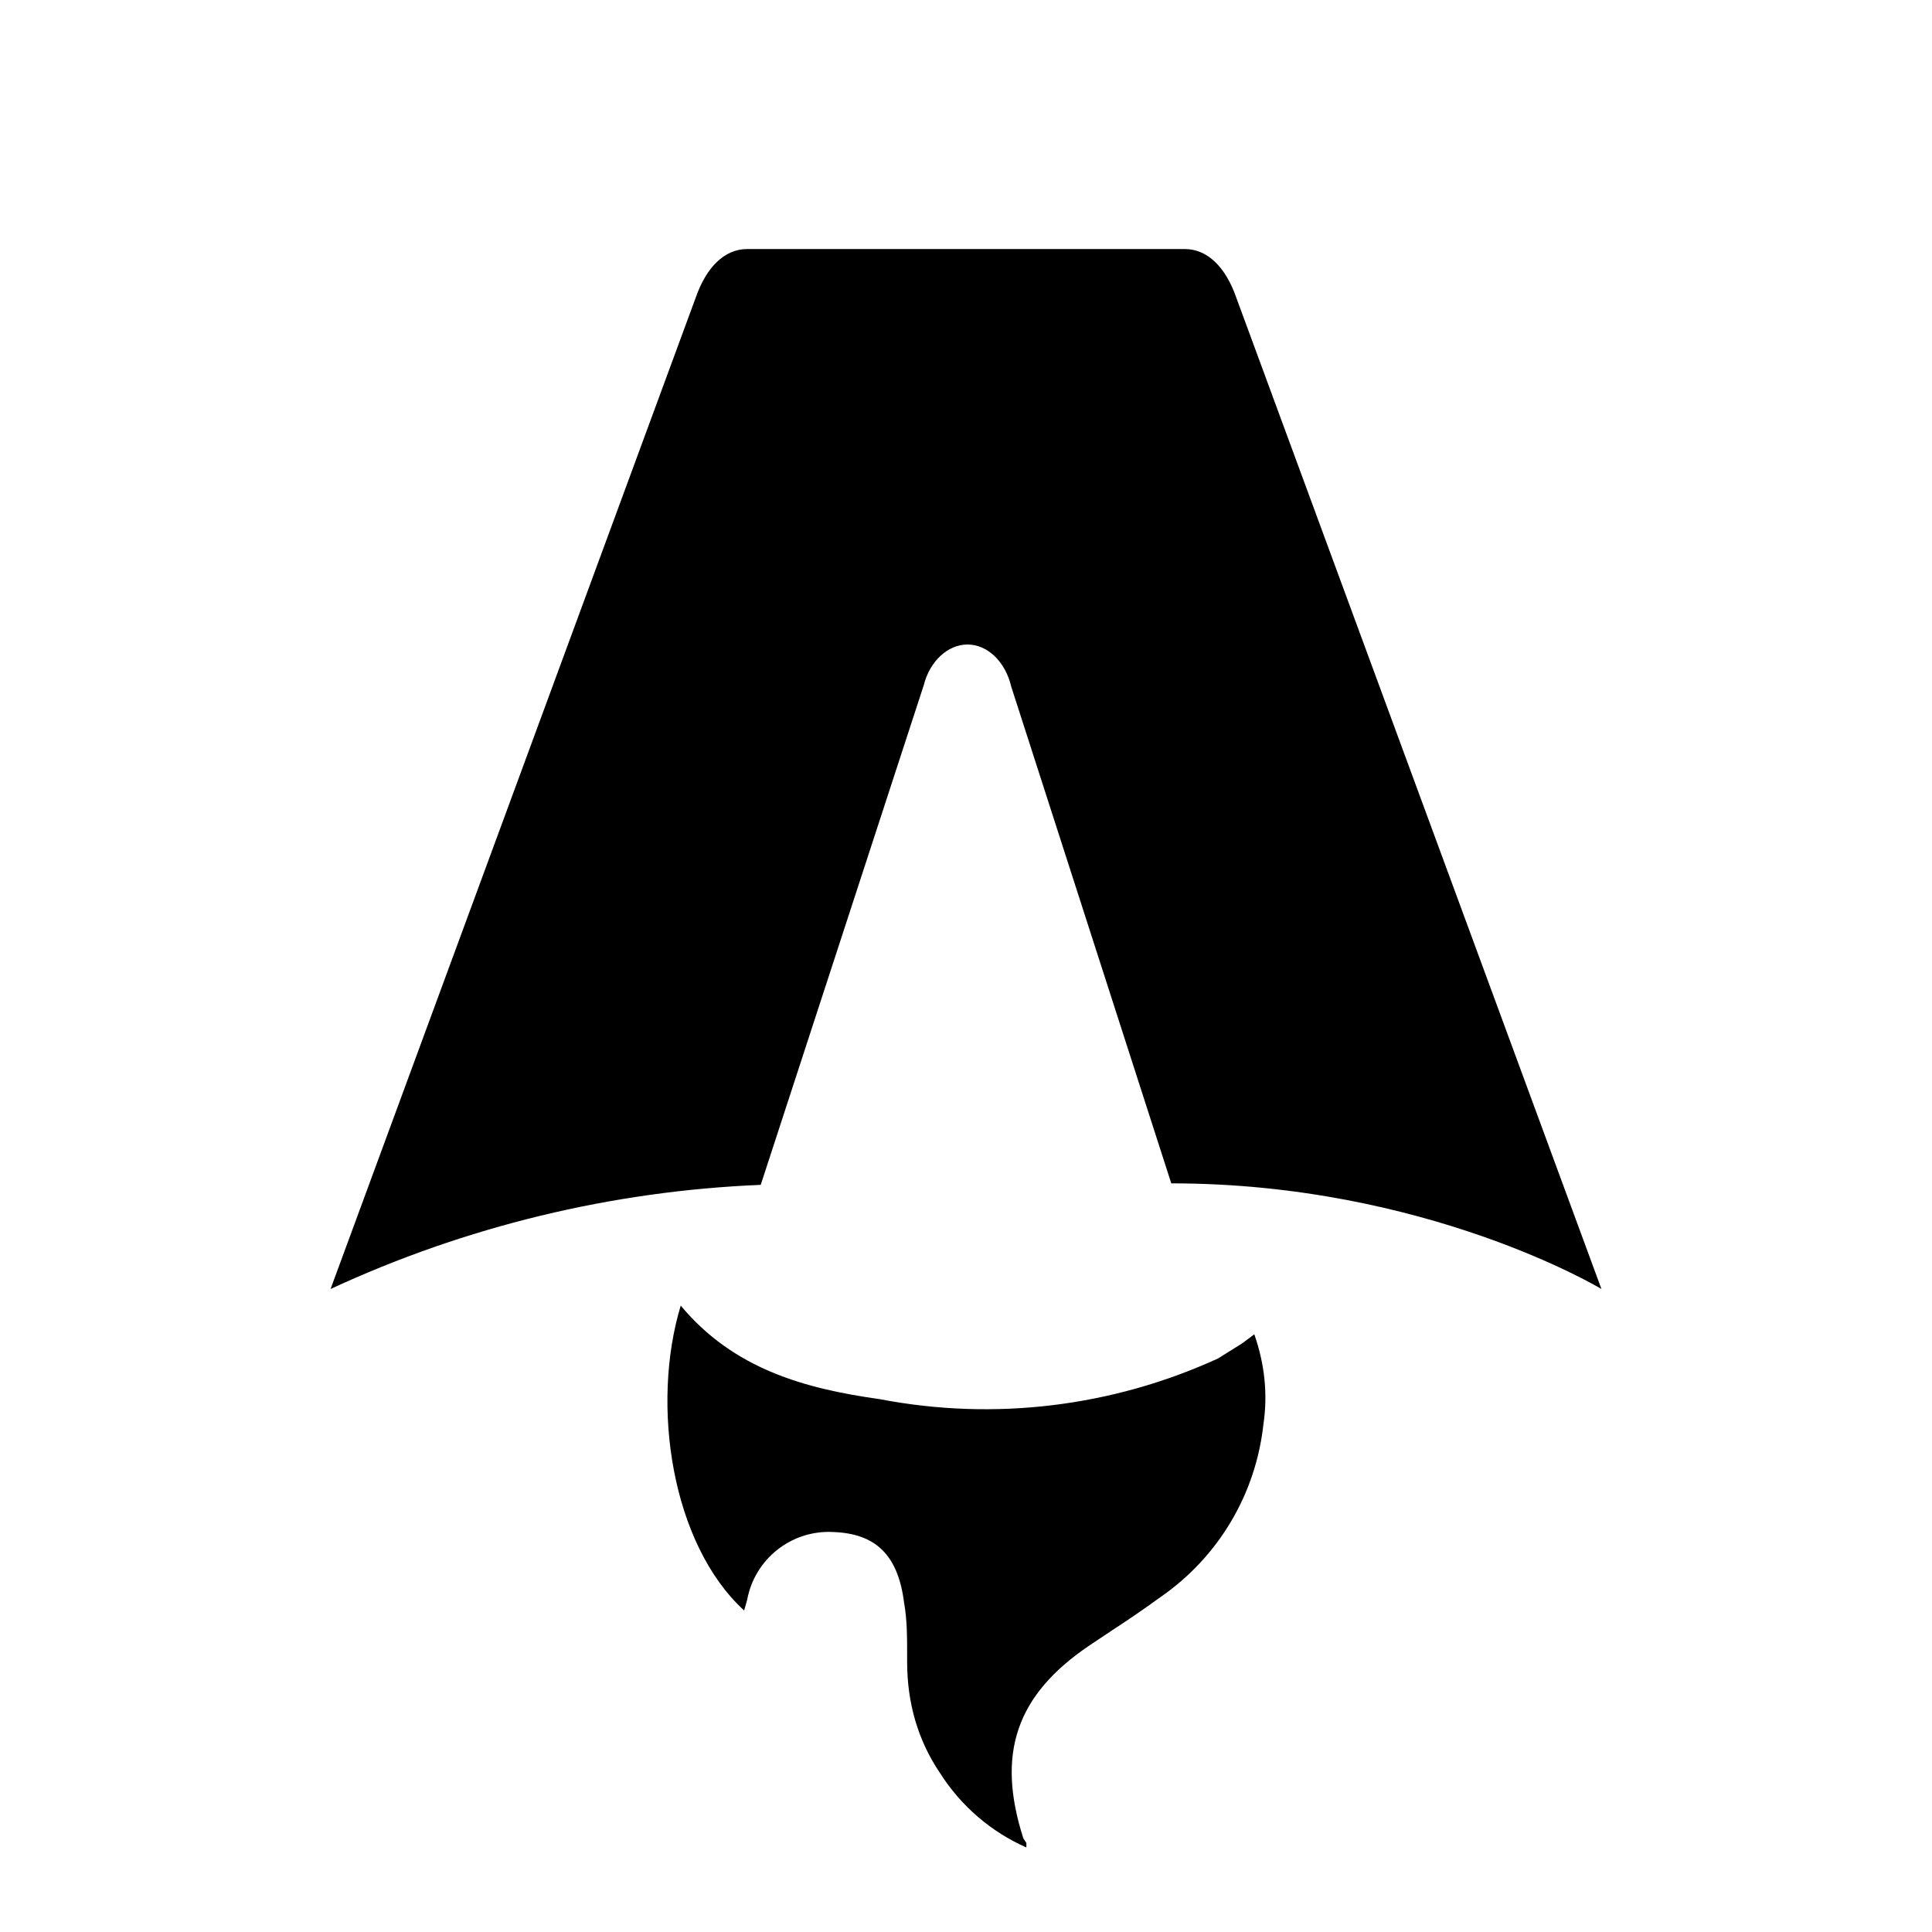
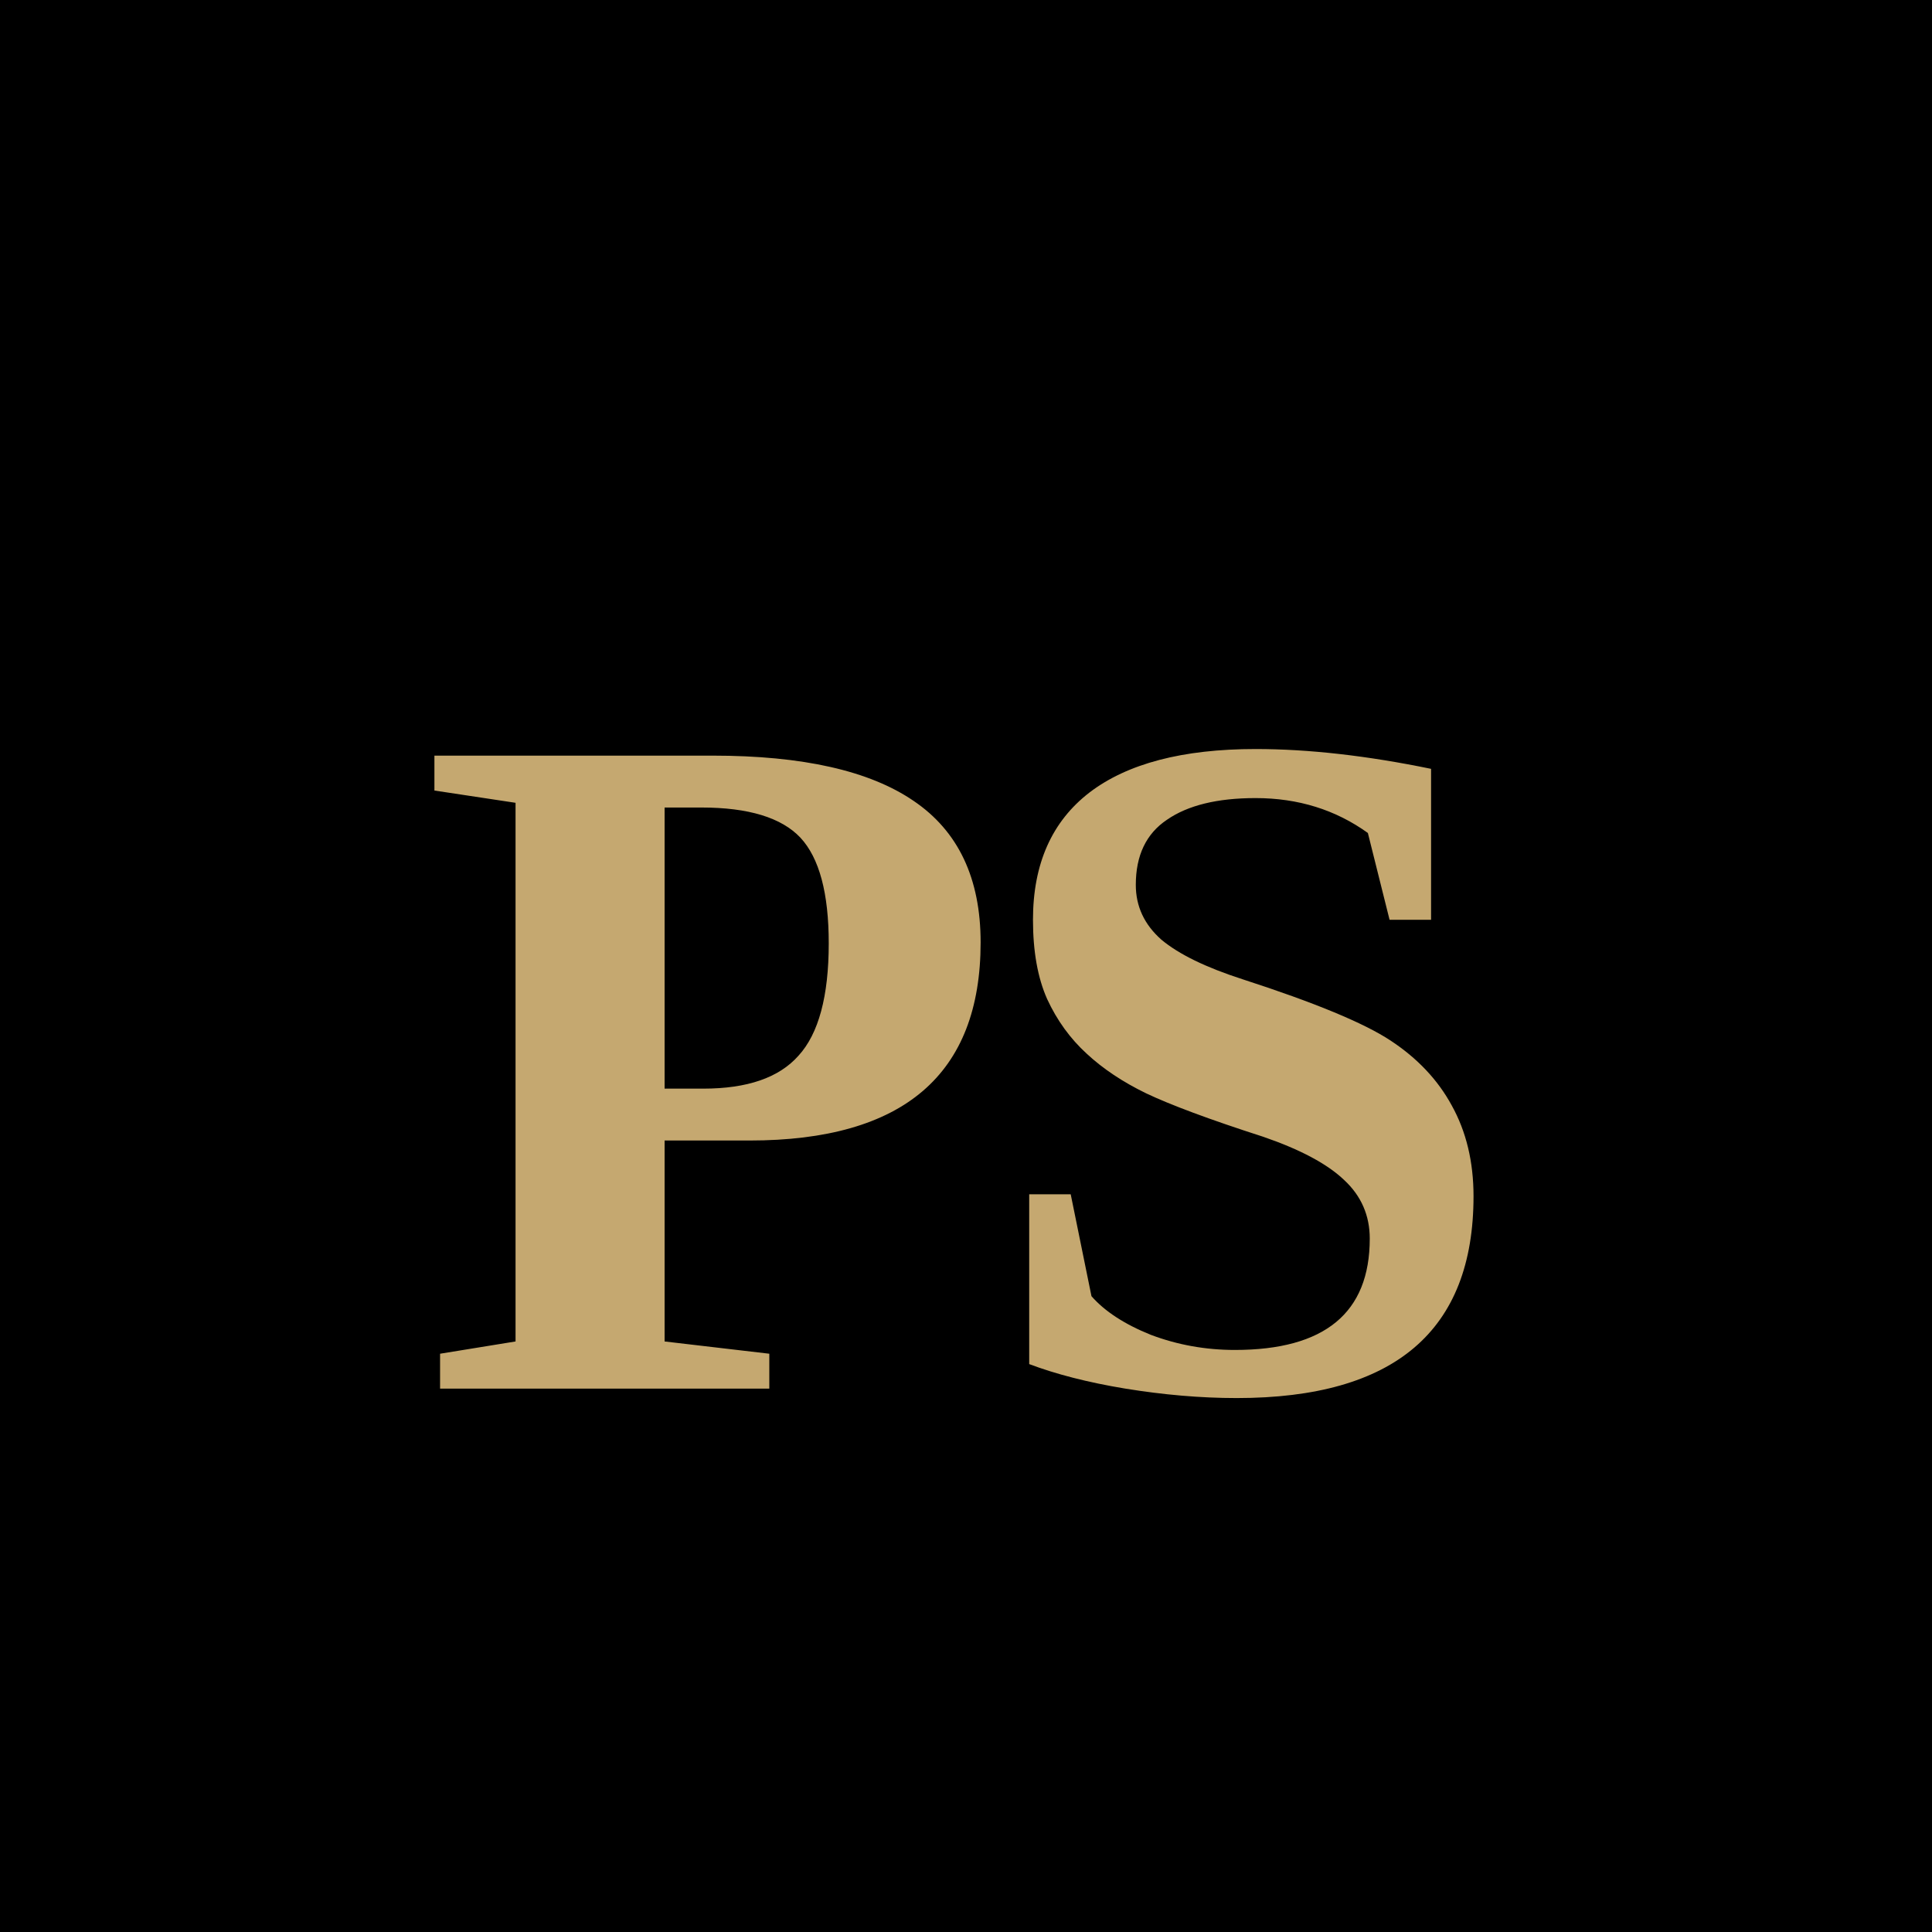
- <svg xmlns="http://www.w3.org/2000/svg" fill="none" viewBox="0 0 128 128">
-   <path d="M50.4 78.5a75.1 75.1 0 0 0-28.5 6.9l24.2-65.7c.7-2 1.9-3.2 3.4-3.2h29c1.5 0 2.7 1.2 3.4 3.2l24.2 65.7s-11.6-7-28.5-7L67 45.5c-.4-1.7-1.6-2.8-2.9-2.8-1.3 0-2.5 1.1-2.9 2.7L50.4 78.5Zm-1.1 28.2Zm-4.2-20.2c-2 6.6-.6 15.8 4.2 20.2a17.5 17.5 0 0 1 .2-.7 5.5 5.5 0 0 1 5.7-4.5c2.8.1 4.3 1.5 4.7 4.7.2 1.1.2 2.3.2 3.5v.4c0 2.7.7 5.2 2.2 7.4a13 13 0 0 0 5.7 4.9v-.3l-.2-.3c-1.8-5.6-.5-9.5 4.4-12.8l1.5-1a73 73 0 0 0 3.2-2.2 16 16 0 0 0 6.8-11.4c.3-2 .1-4-.6-6l-.8.6-1.6 1a37 37 0 0 1-22.4 2.7c-5-.7-9.7-2-13.2-6.2Z" />
-   <style>
-         path { fill: #000; }
-     </style>
+ <svg xmlns="http://www.w3.org/2000/svg" viewBox="0 0 32 32">
+   <rect width="32" height="32" fill="#000" />
+   <text x="16" y="23" text-anchor="middle" font-family="Georgia, 'Times New Roman', serif" font-weight="700" font-size="16" letter-spacing="-0.5" fill="#C5A870">PS</text>
</svg>
